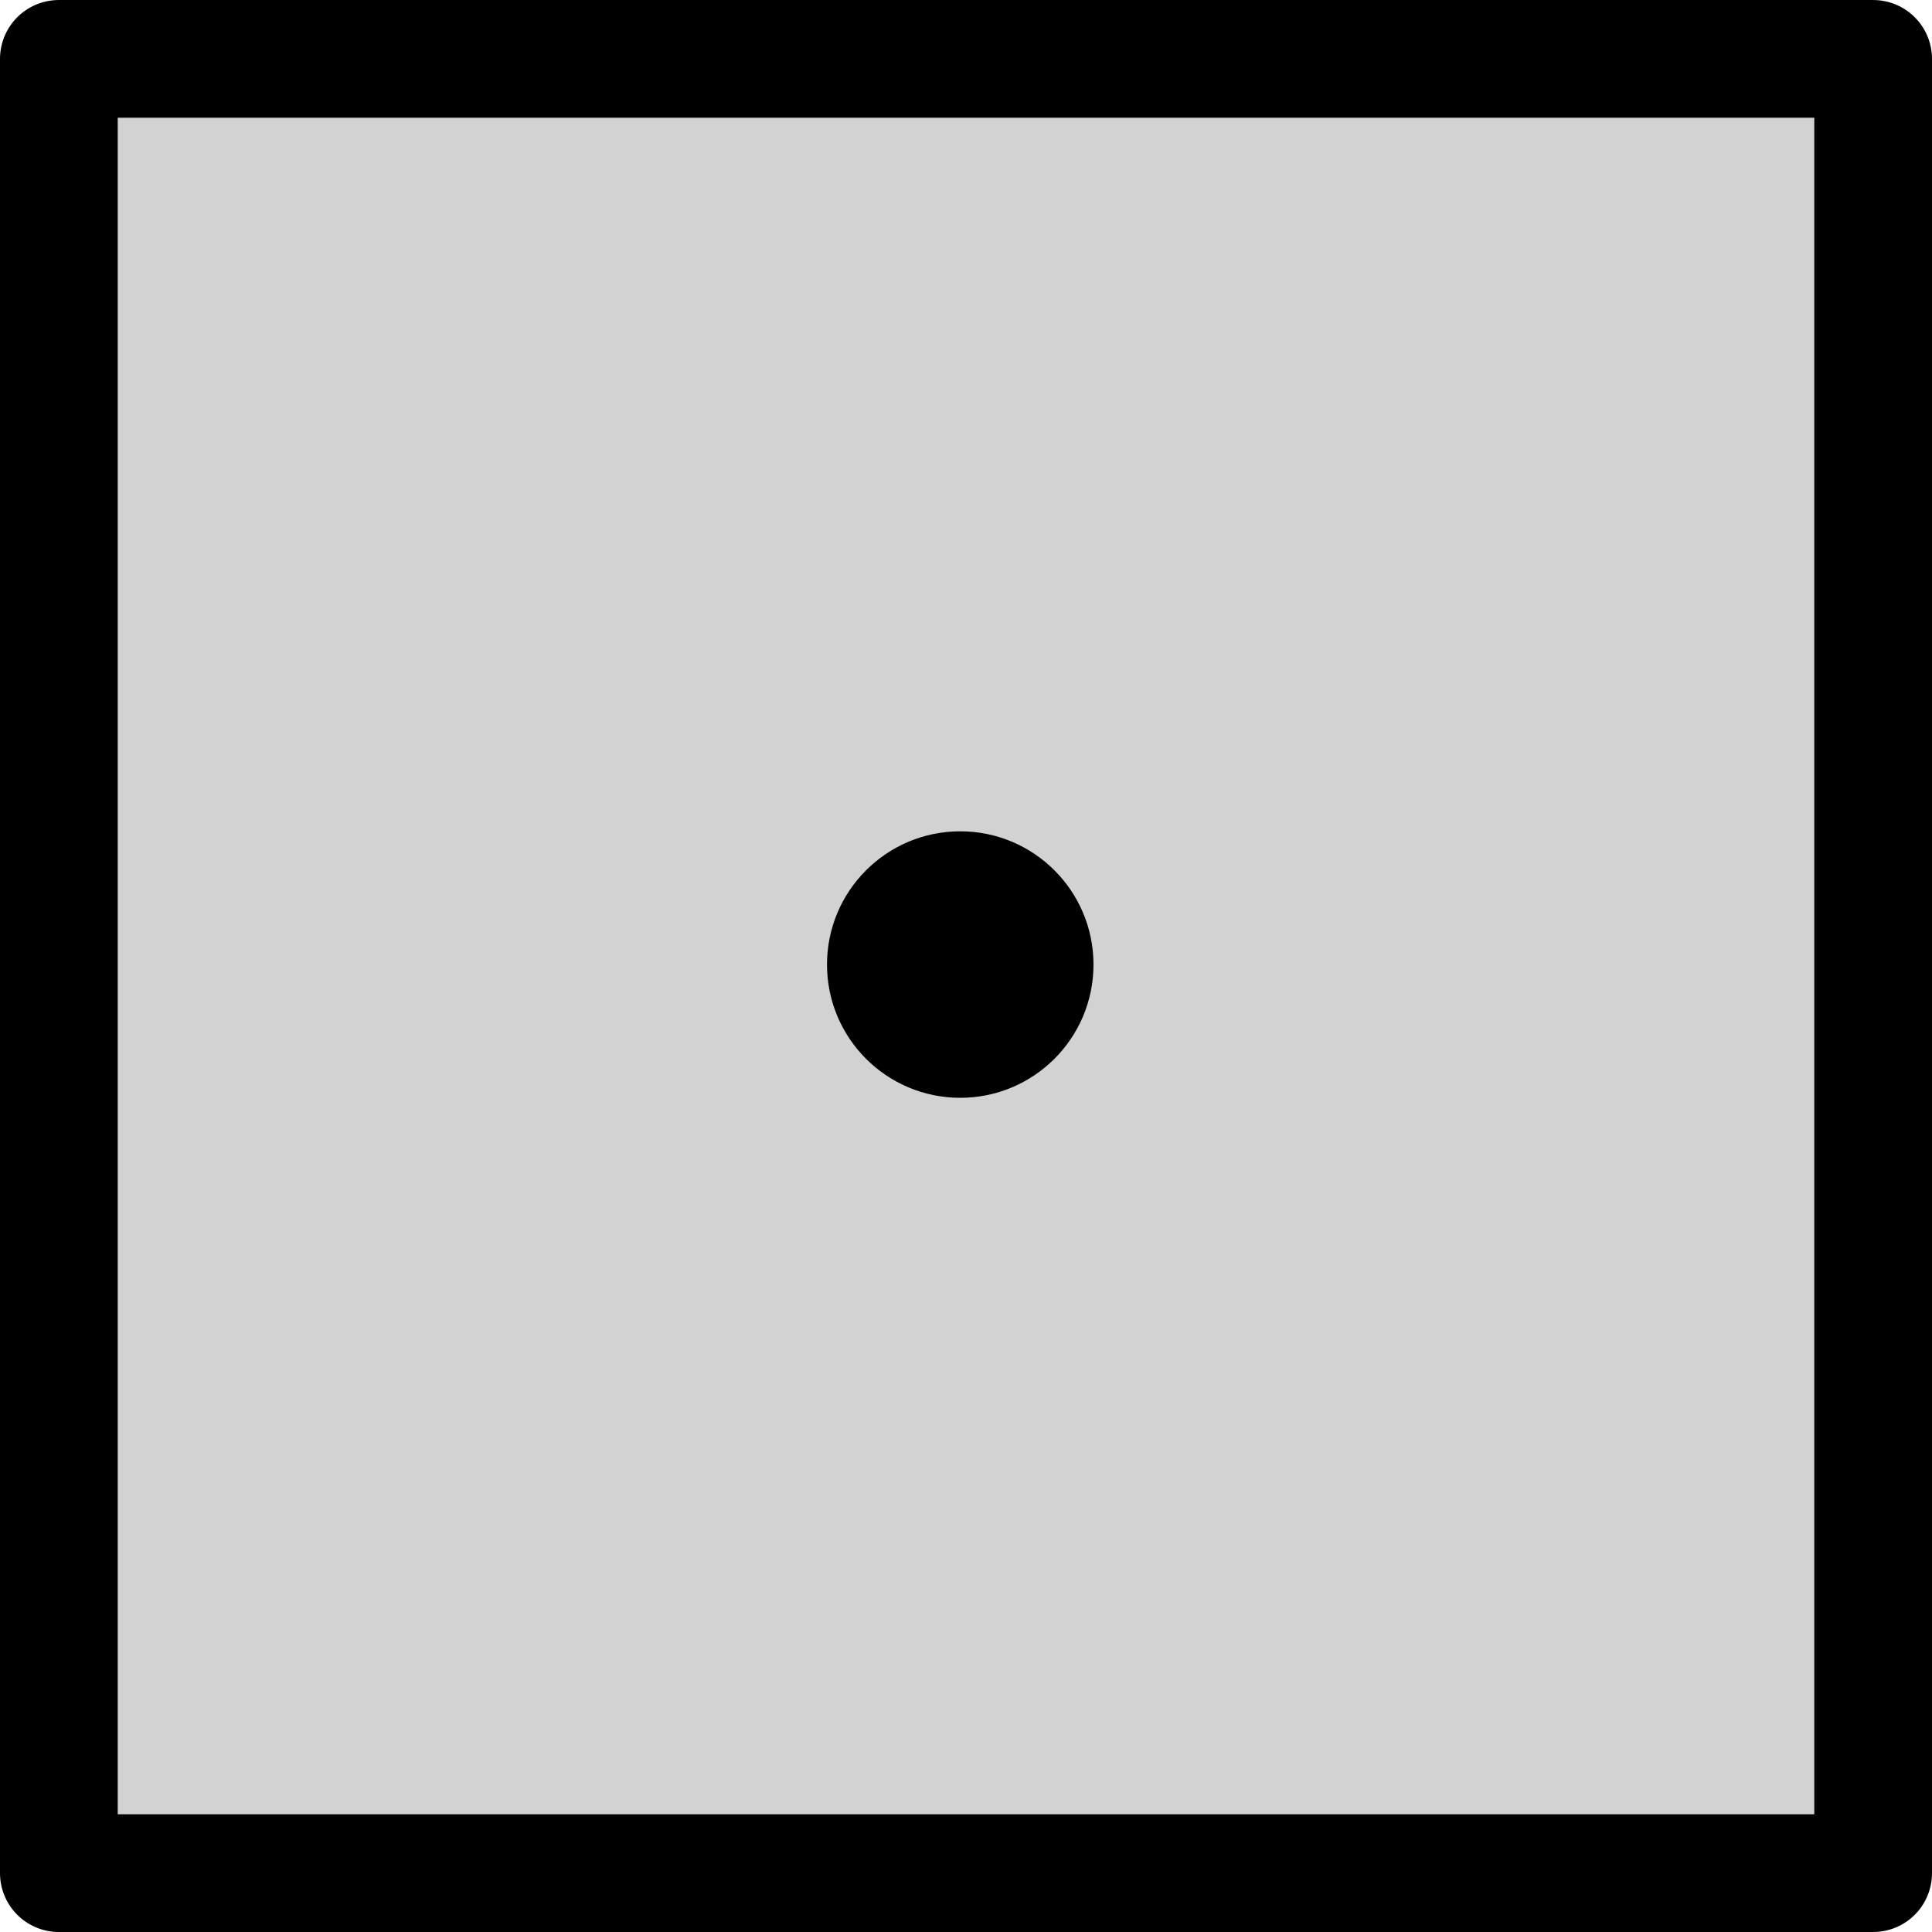
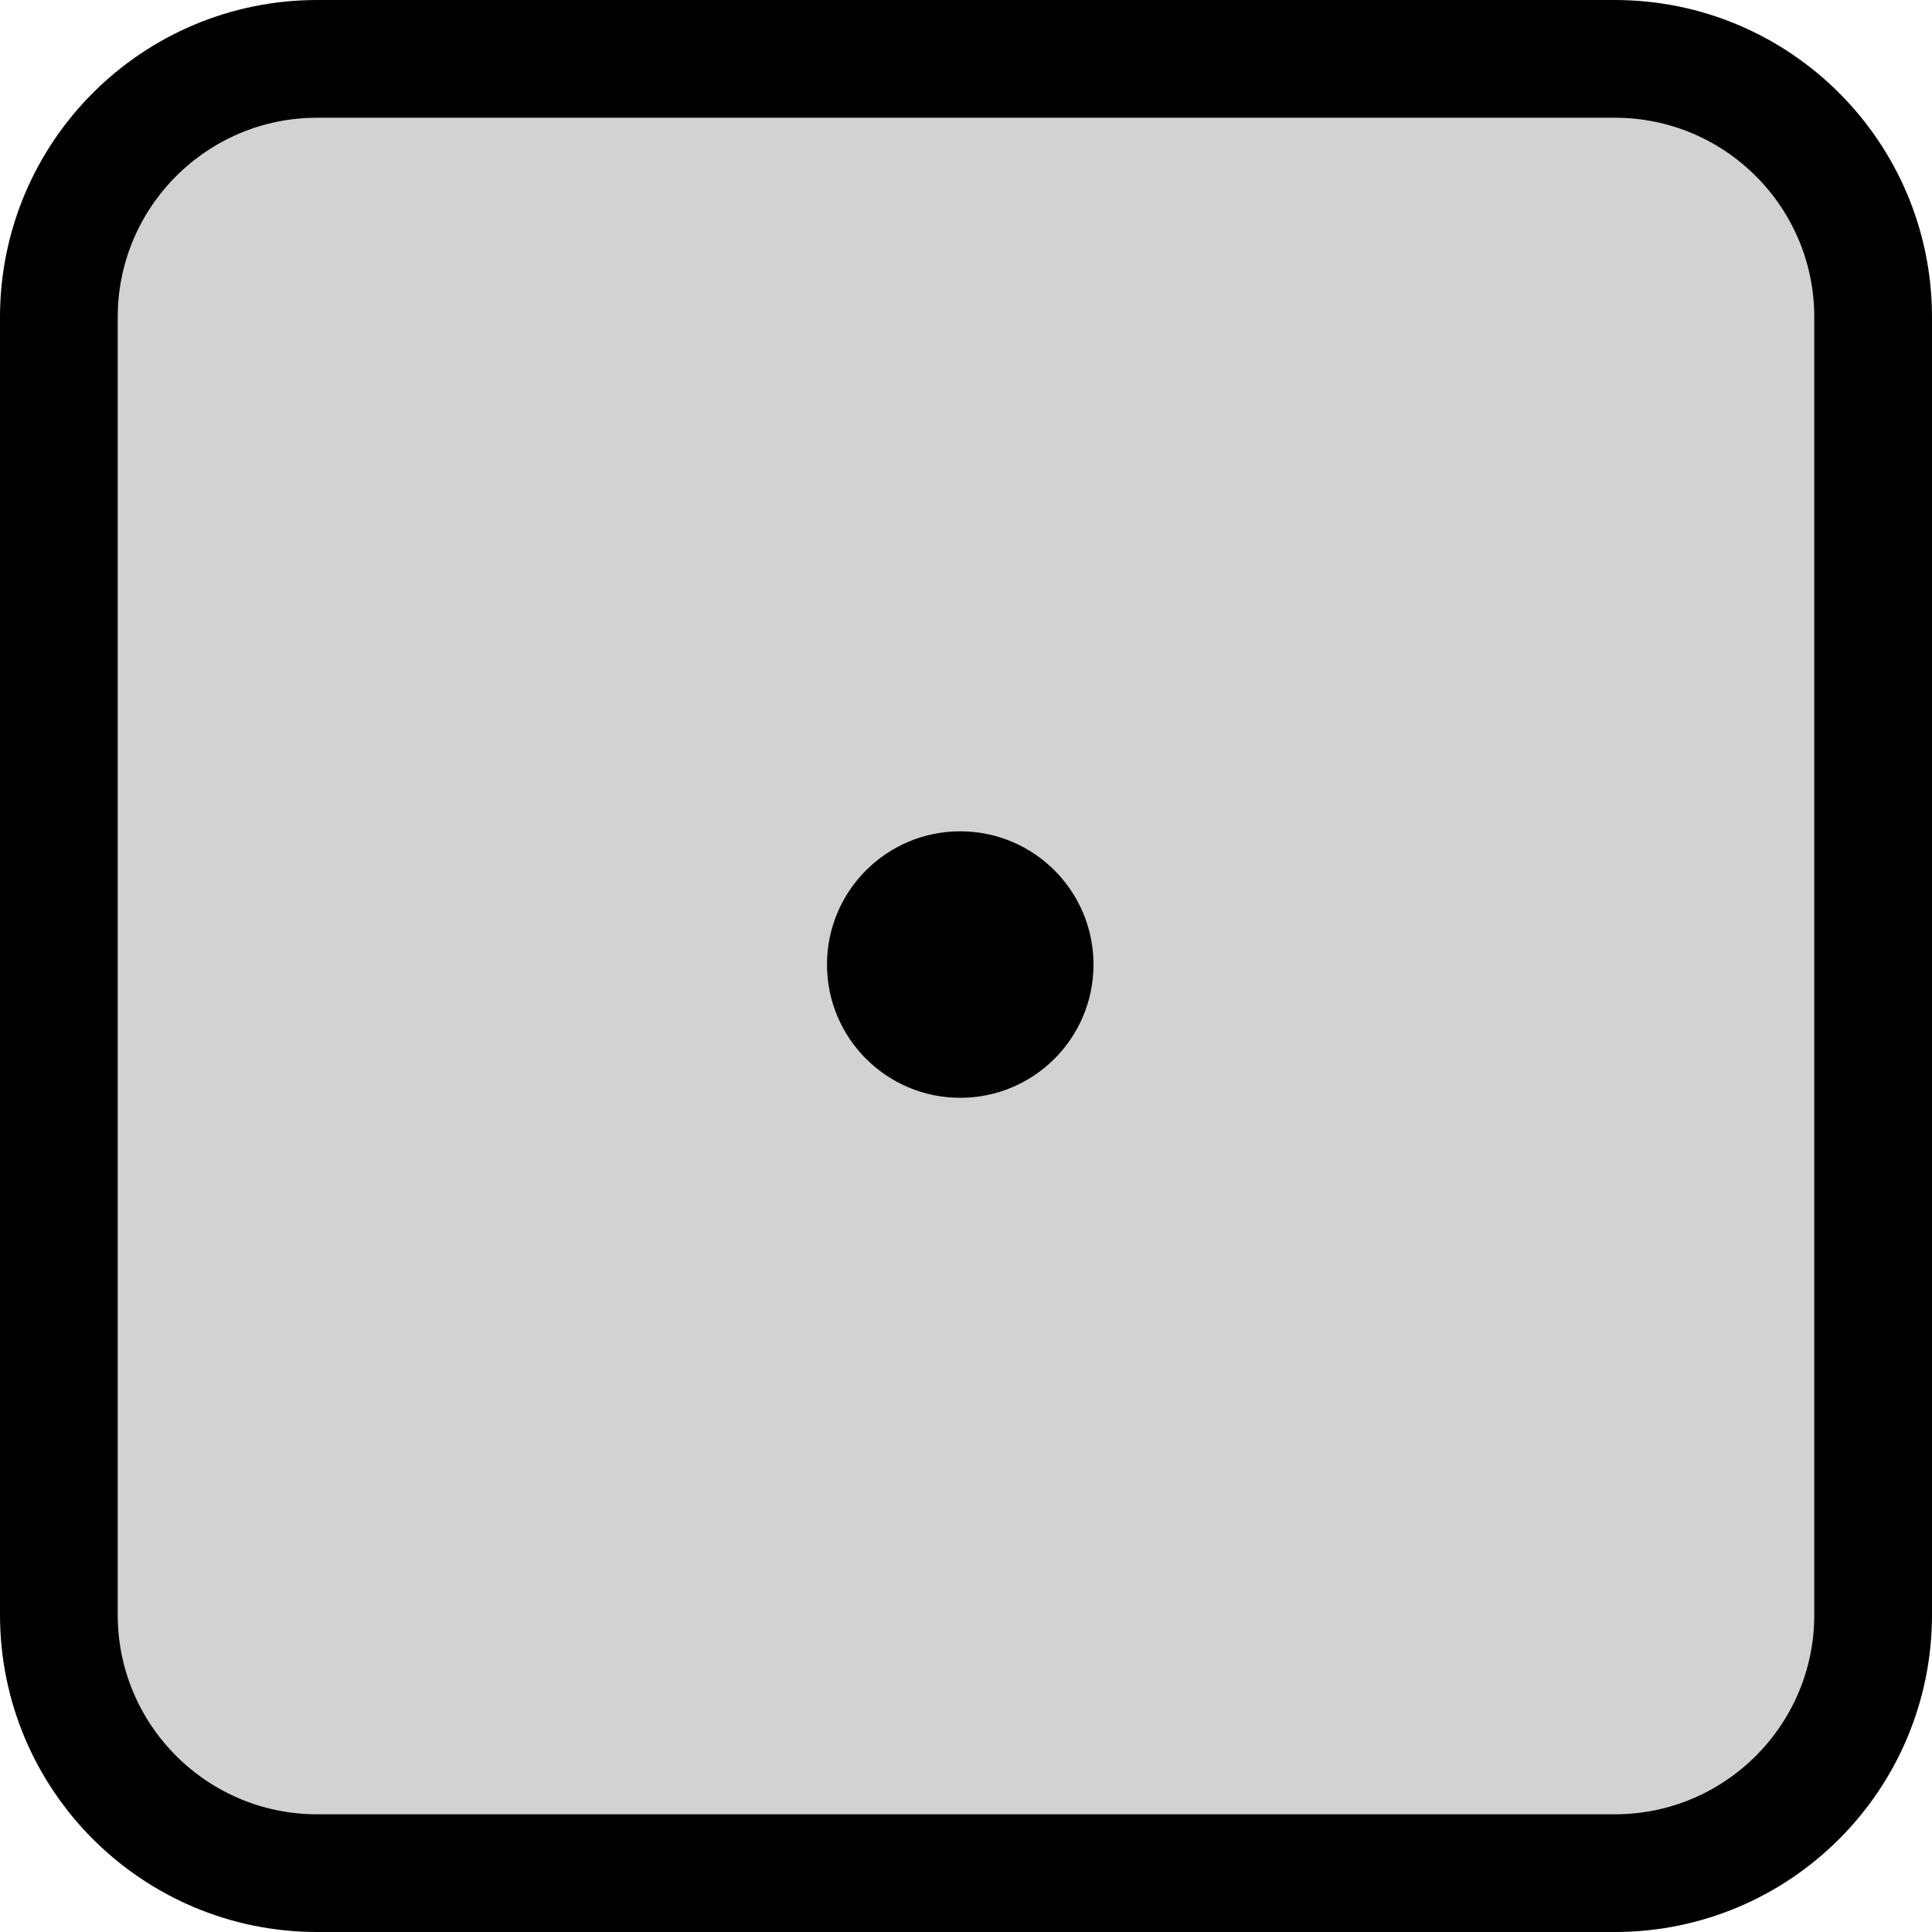
<svg xmlns="http://www.w3.org/2000/svg" width="254.384" height="254.384" viewBox="0 0 67.306 67.306" version="1.1" id="svg5">
  <defs id="defs2" />
  <g id="layer1" transform="translate(-113.7375,-90.39818)">
-     <rect style="fill:#d2d2d2;fill-opacity:1;stroke:#000000;stroke-width:4.101;stroke-linejoin:round;stroke-miterlimit:4;stroke-dasharray:none;stroke-opacity:1" id="rect1156" width="63.205" height="63.205" x="115.788" y="92.449" />
+     <rect style="fill:#d2d2d2;fill-opacity:1;stroke:#000000;stroke-width:4.101;stroke-linejoin:round;stroke-miterlimit:4;stroke-dasharray:none;stroke-opacity:1" id="rect1156" width="63.205" height="63.205" x="115.788" y="92.449" ry="9" />
    <g id="g13">
      <circle style="fill:#000000;fill-opacity:1;stroke:none;stroke-width:4.101;stroke-linejoin:round;stroke-miterlimit:4;stroke-dasharray:none;stroke-opacity:1" id="middle" cx="147.19" cy="124.001" r="4.642" />
    </g>
  </g>
</svg>
